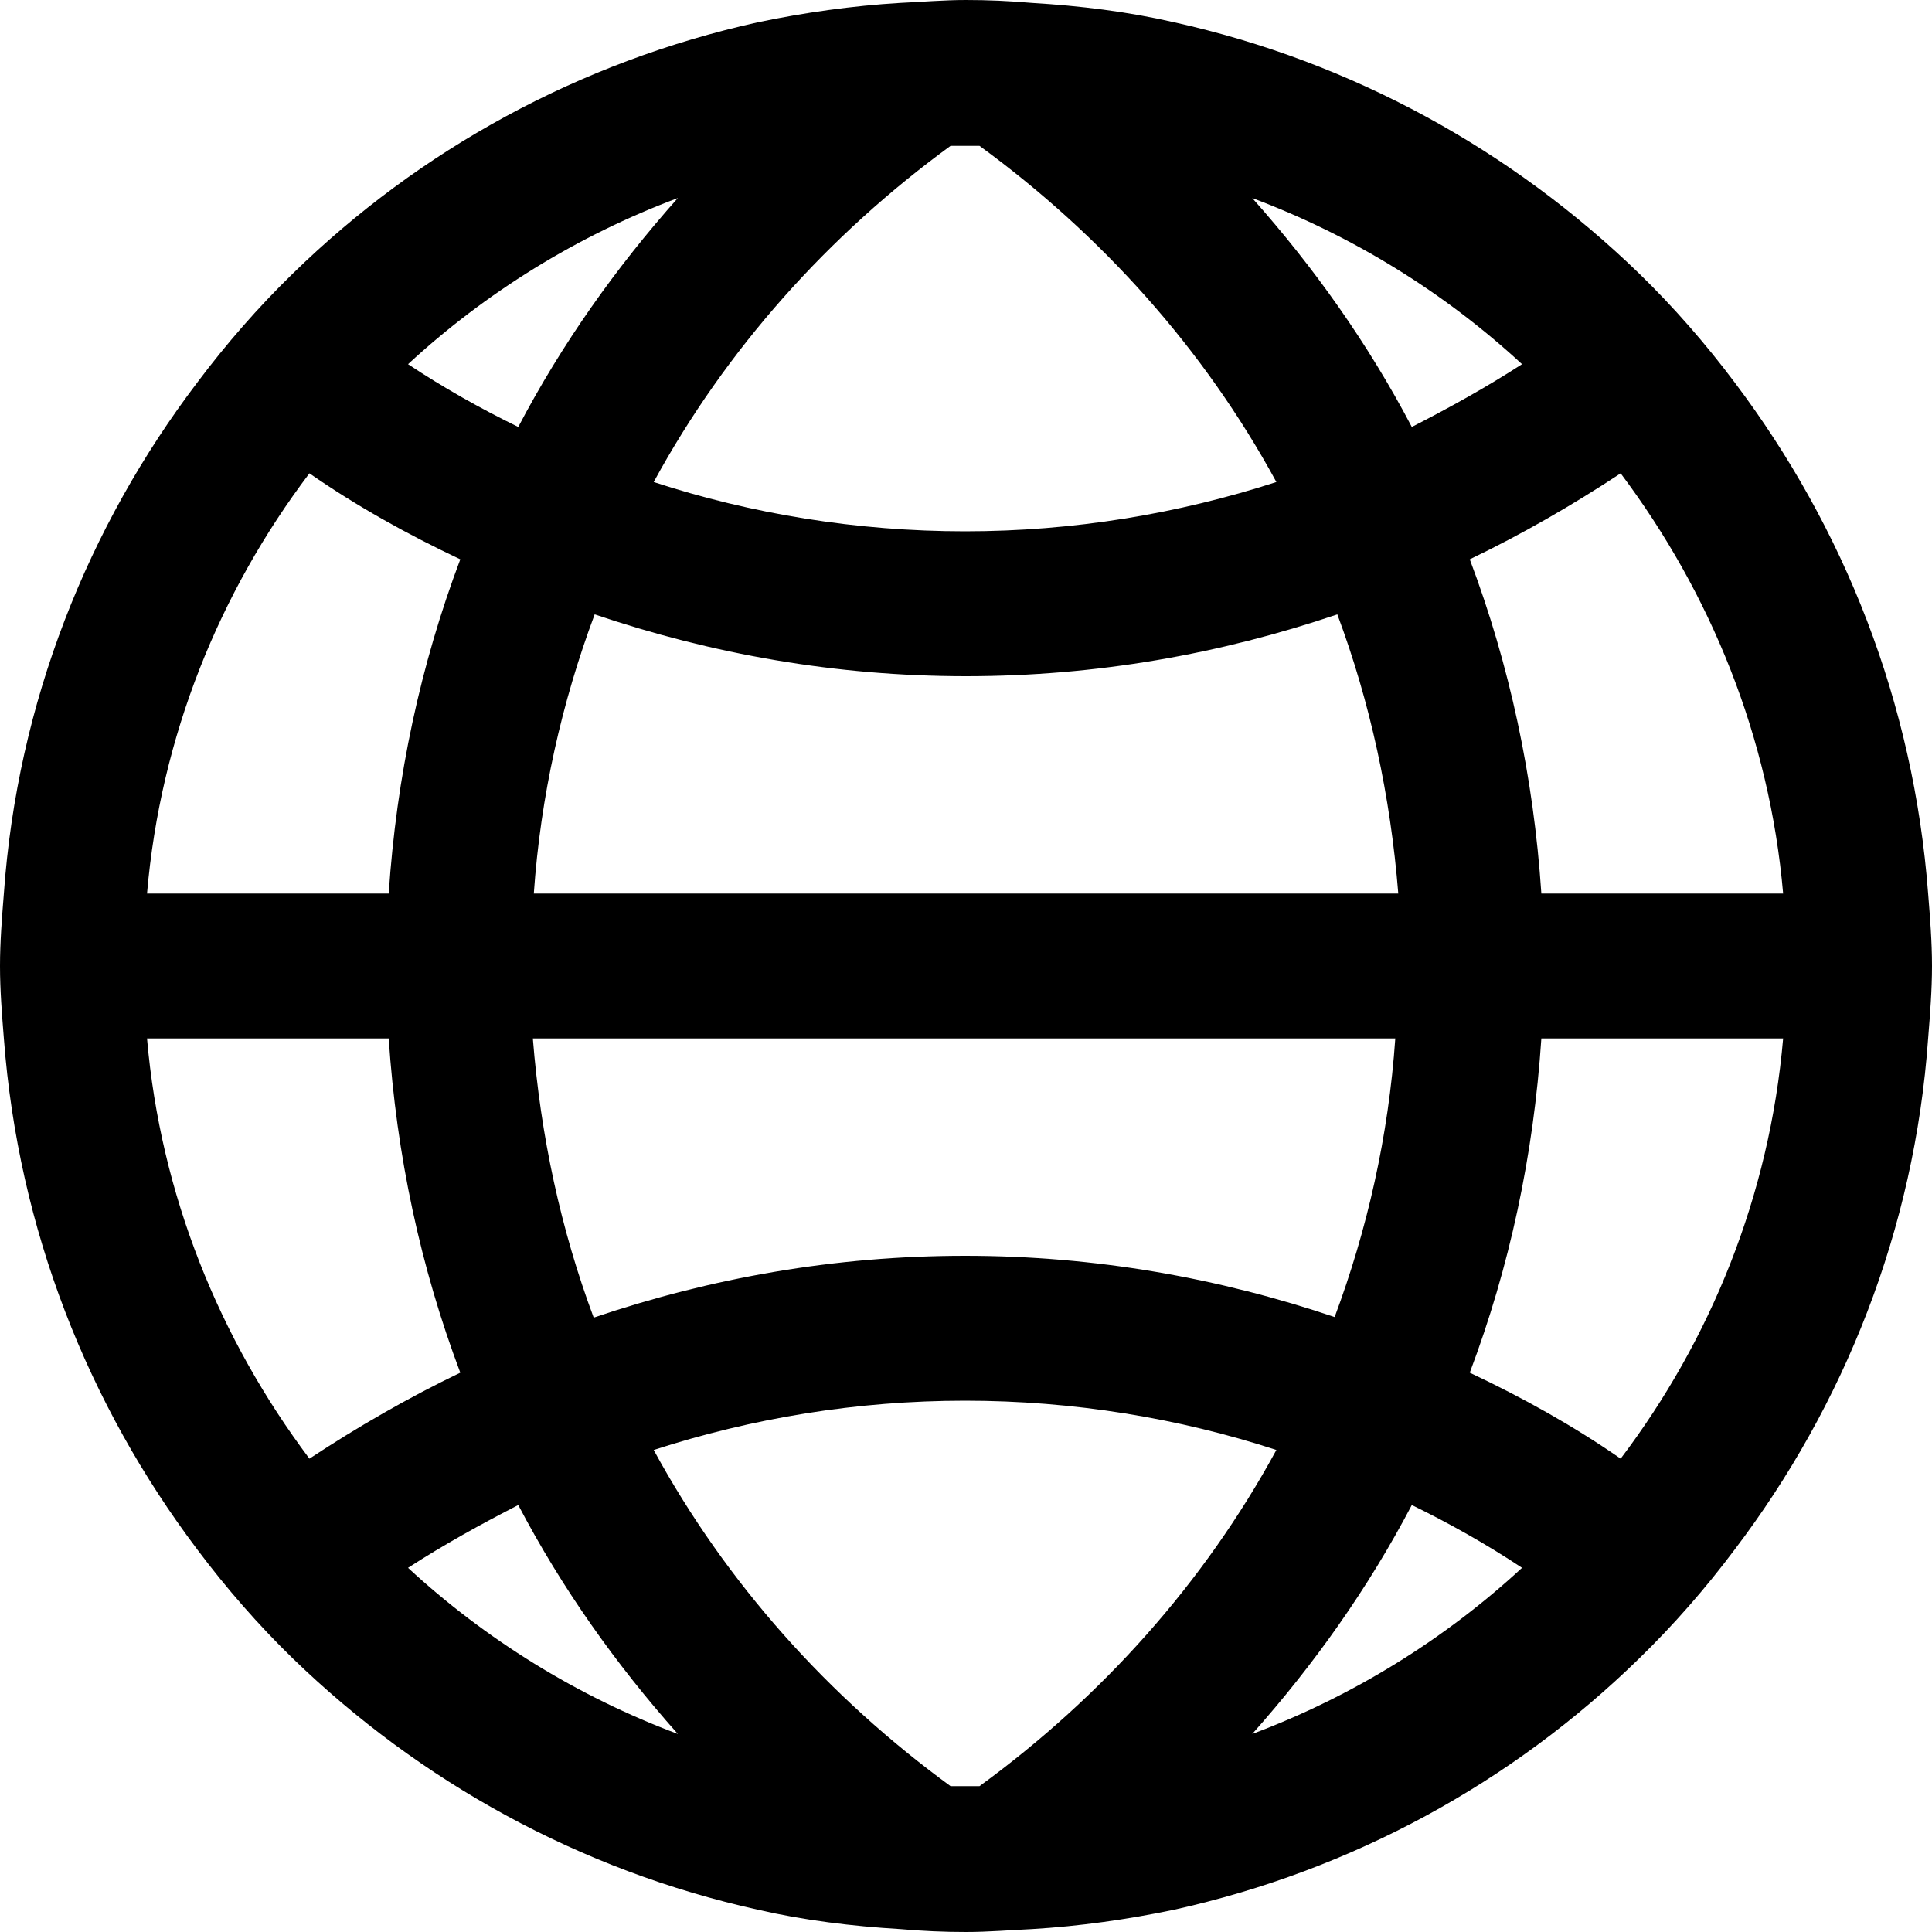
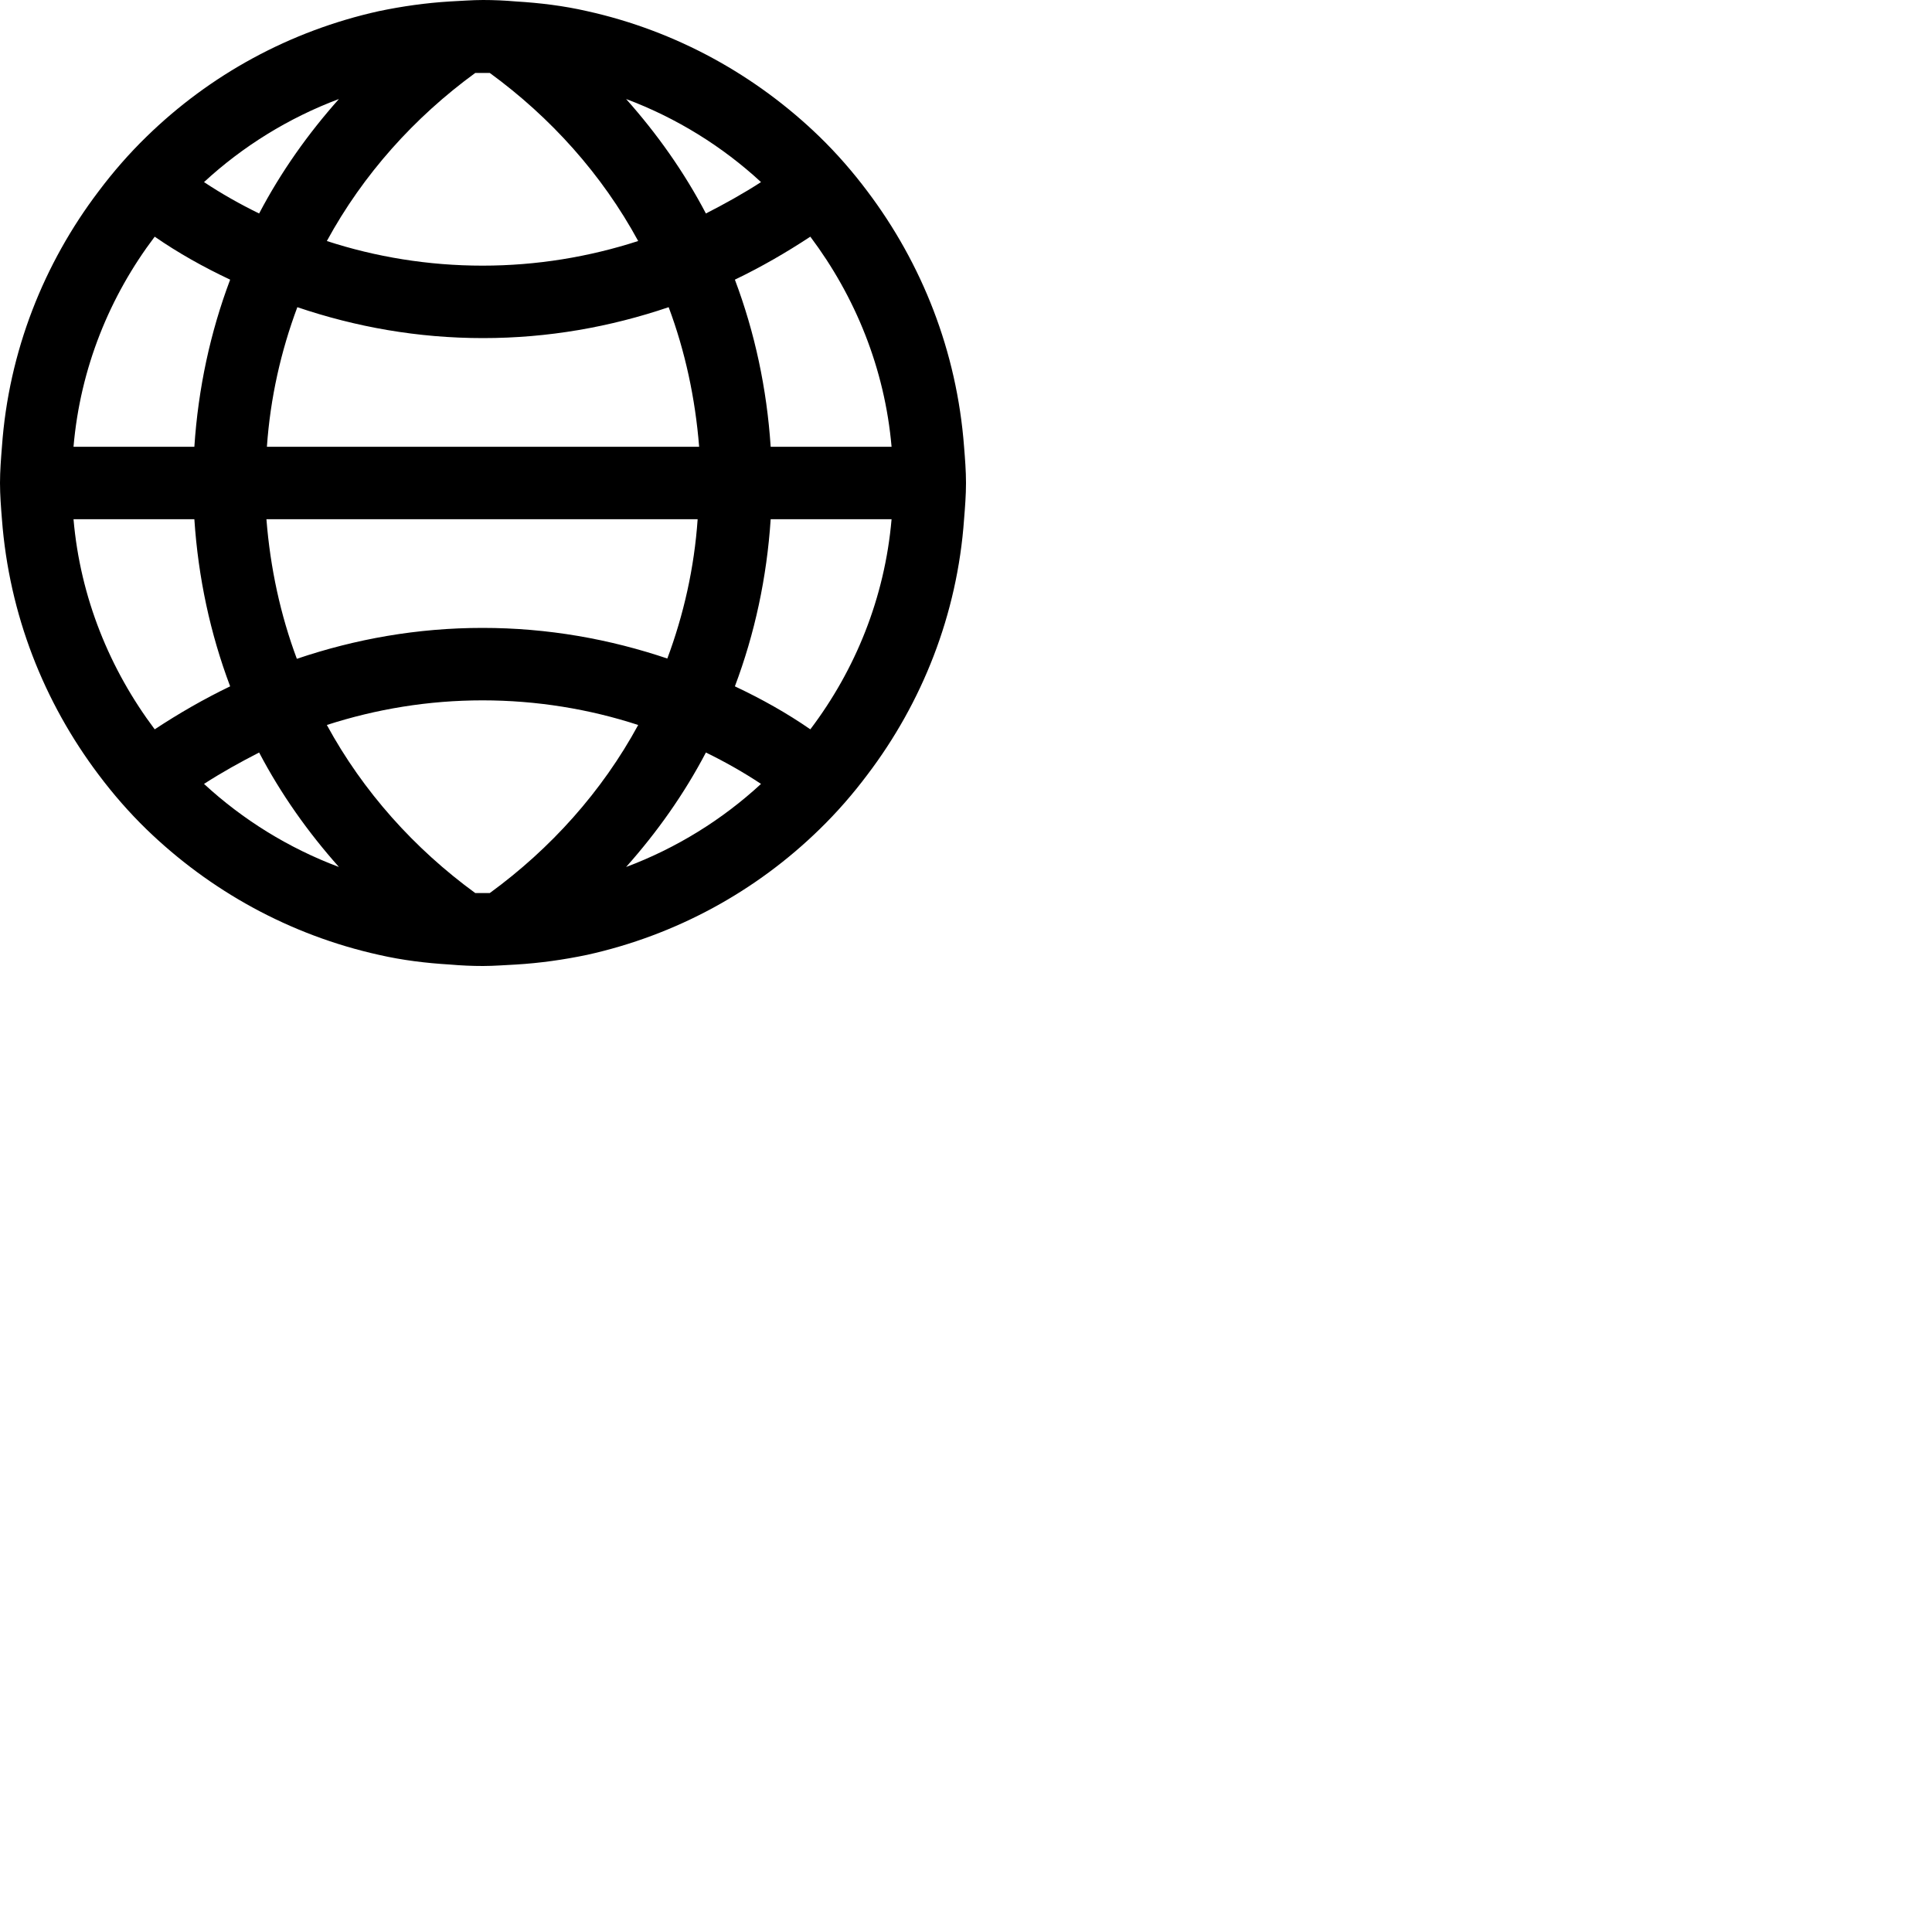
- <svg xmlns="http://www.w3.org/2000/svg" width="20" height="20" viewBox="0 0 20 20" fill="none">
+ <svg xmlns="http://www.w3.org/2000/svg" width="20" height="20" fill="none" viewBox="0 0 40 40">
  <g id="Group">
    <path id="Vector" d="M19.96 9.25C19.81 7.27 19.089 5.46 17.958 3.96C17.658 3.56 17.327 3.18 16.967 2.83C15.656 1.56 14.004 0.64 12.152 0.23C11.672 0.12 11.181 0.06 10.681 0.03C10.45 0.01 10.23 0 10 0C9.77 0 9.54 0.02 9.319 0.03C8.819 0.06 8.328 0.13 7.848 0.23C5.996 0.64 4.344 1.55 3.033 2.83C2.673 3.18 2.342 3.56 2.042 3.96C0.911 5.45 0.18 7.27 0.04 9.25C0.02 9.5 0 9.75 0 10C0 10.25 0.02 10.5 0.04 10.75C0.19 12.73 0.911 14.54 2.042 16.04C2.342 16.44 2.673 16.82 3.033 17.17C4.344 18.44 5.996 19.36 7.848 19.77C8.328 19.88 8.819 19.94 9.319 19.97C9.55 19.99 9.77 20 10 20C10.23 20 10.46 19.98 10.681 19.97C11.181 19.94 11.672 19.87 12.152 19.77C14.004 19.36 15.656 18.45 16.967 17.17C17.327 16.82 17.658 16.44 17.958 16.04C19.089 14.55 19.82 12.73 19.96 10.75C19.98 10.5 20 10.25 20 10C20 9.75 19.98 9.5 19.96 9.25ZM18.459 9.25H15.956C15.876 8.04 15.626 6.88 15.215 5.79C15.756 5.53 16.276 5.23 16.777 4.9C17.708 6.14 18.318 7.63 18.459 9.25ZM13.834 13.64C12.623 13.23 11.341 13 9.99 13C8.639 13 7.357 13.23 6.146 13.64C5.806 12.73 5.596 11.76 5.516 10.75H14.444C14.374 11.76 14.154 12.73 13.814 13.64H13.834ZM10.14 18.49C10.09 18.49 10.04 18.49 9.99 18.49C9.94 18.49 9.89 18.49 9.84 18.49C8.579 17.57 7.518 16.39 6.767 15.01C7.788 14.68 8.869 14.5 9.99 14.5C11.111 14.5 12.202 14.68 13.213 15.01C12.463 16.39 11.401 17.57 10.14 18.49ZM5.526 9.25C5.596 8.24 5.816 7.27 6.156 6.36C7.367 6.77 8.649 7 10 7C11.351 7 12.633 6.77 13.844 6.36C14.184 7.27 14.394 8.24 14.475 9.25H5.546H5.526ZM9.84 1.51C9.89 1.51 9.94 1.51 9.99 1.51C10.04 1.51 10.09 1.51 10.14 1.51C11.401 2.43 12.463 3.61 13.213 4.99C12.192 5.32 11.111 5.5 9.99 5.5C8.869 5.5 7.778 5.32 6.767 4.99C7.518 3.61 8.579 2.43 9.84 1.51ZM15.756 3.77C15.385 4.01 15.005 4.22 14.615 4.42C14.164 3.56 13.604 2.77 12.963 2.05C14.004 2.44 14.955 3.03 15.756 3.77ZM7.017 2.05C6.376 2.77 5.816 3.56 5.365 4.42C4.975 4.23 4.585 4.01 4.224 3.77C5.025 3.03 5.976 2.44 7.017 2.05ZM3.203 4.9C3.694 5.24 4.214 5.53 4.765 5.79C4.354 6.88 4.104 8.04 4.024 9.25H1.522C1.662 7.62 2.272 6.13 3.203 4.9ZM1.522 10.75H4.024C4.104 11.96 4.354 13.12 4.765 14.21C4.224 14.47 3.704 14.77 3.203 15.1C2.272 13.86 1.662 12.37 1.522 10.75ZM4.224 16.23C4.595 15.99 4.975 15.78 5.365 15.58C5.816 16.44 6.376 17.23 7.017 17.95C5.976 17.56 5.025 16.97 4.224 16.23ZM12.963 17.95C13.604 17.23 14.164 16.44 14.615 15.58C15.005 15.77 15.395 15.99 15.756 16.23C14.955 16.97 14.004 17.56 12.963 17.95ZM16.777 15.1C16.286 14.76 15.766 14.47 15.215 14.21C15.626 13.12 15.876 11.96 15.956 10.75H18.459C18.318 12.38 17.708 13.87 16.777 15.1Z" fill="currentColor" />
  </g>
</svg>
